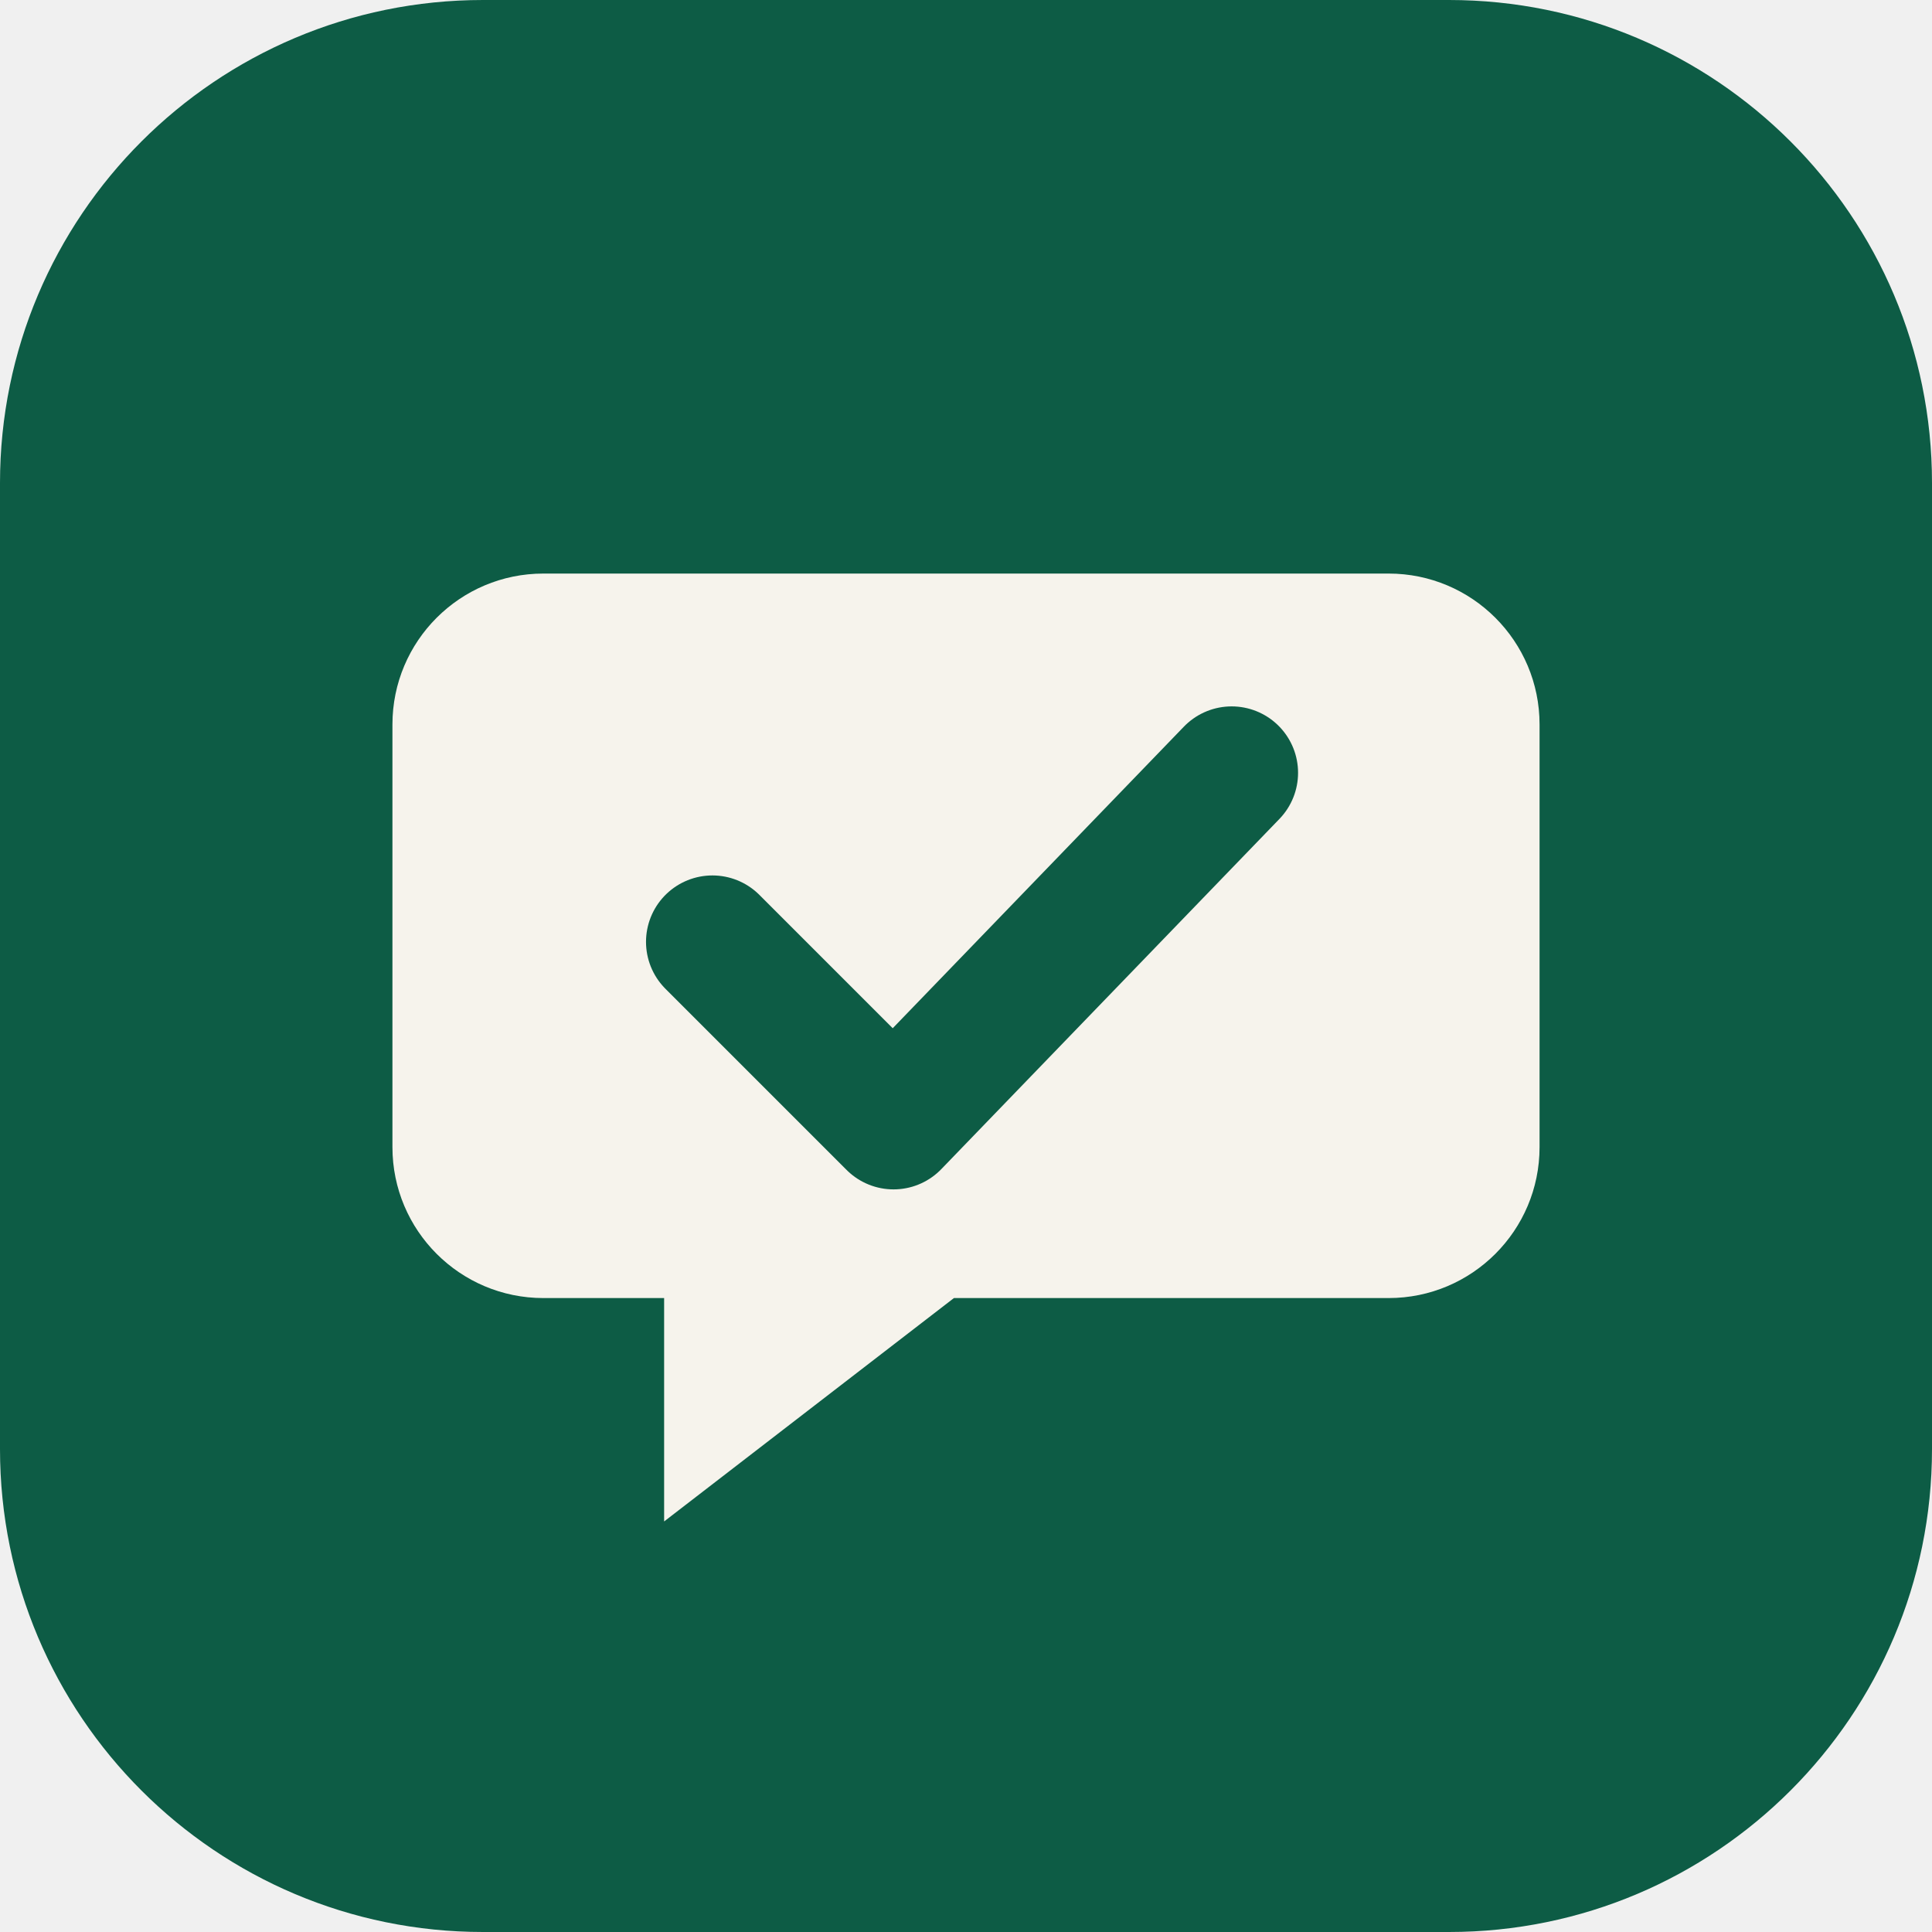
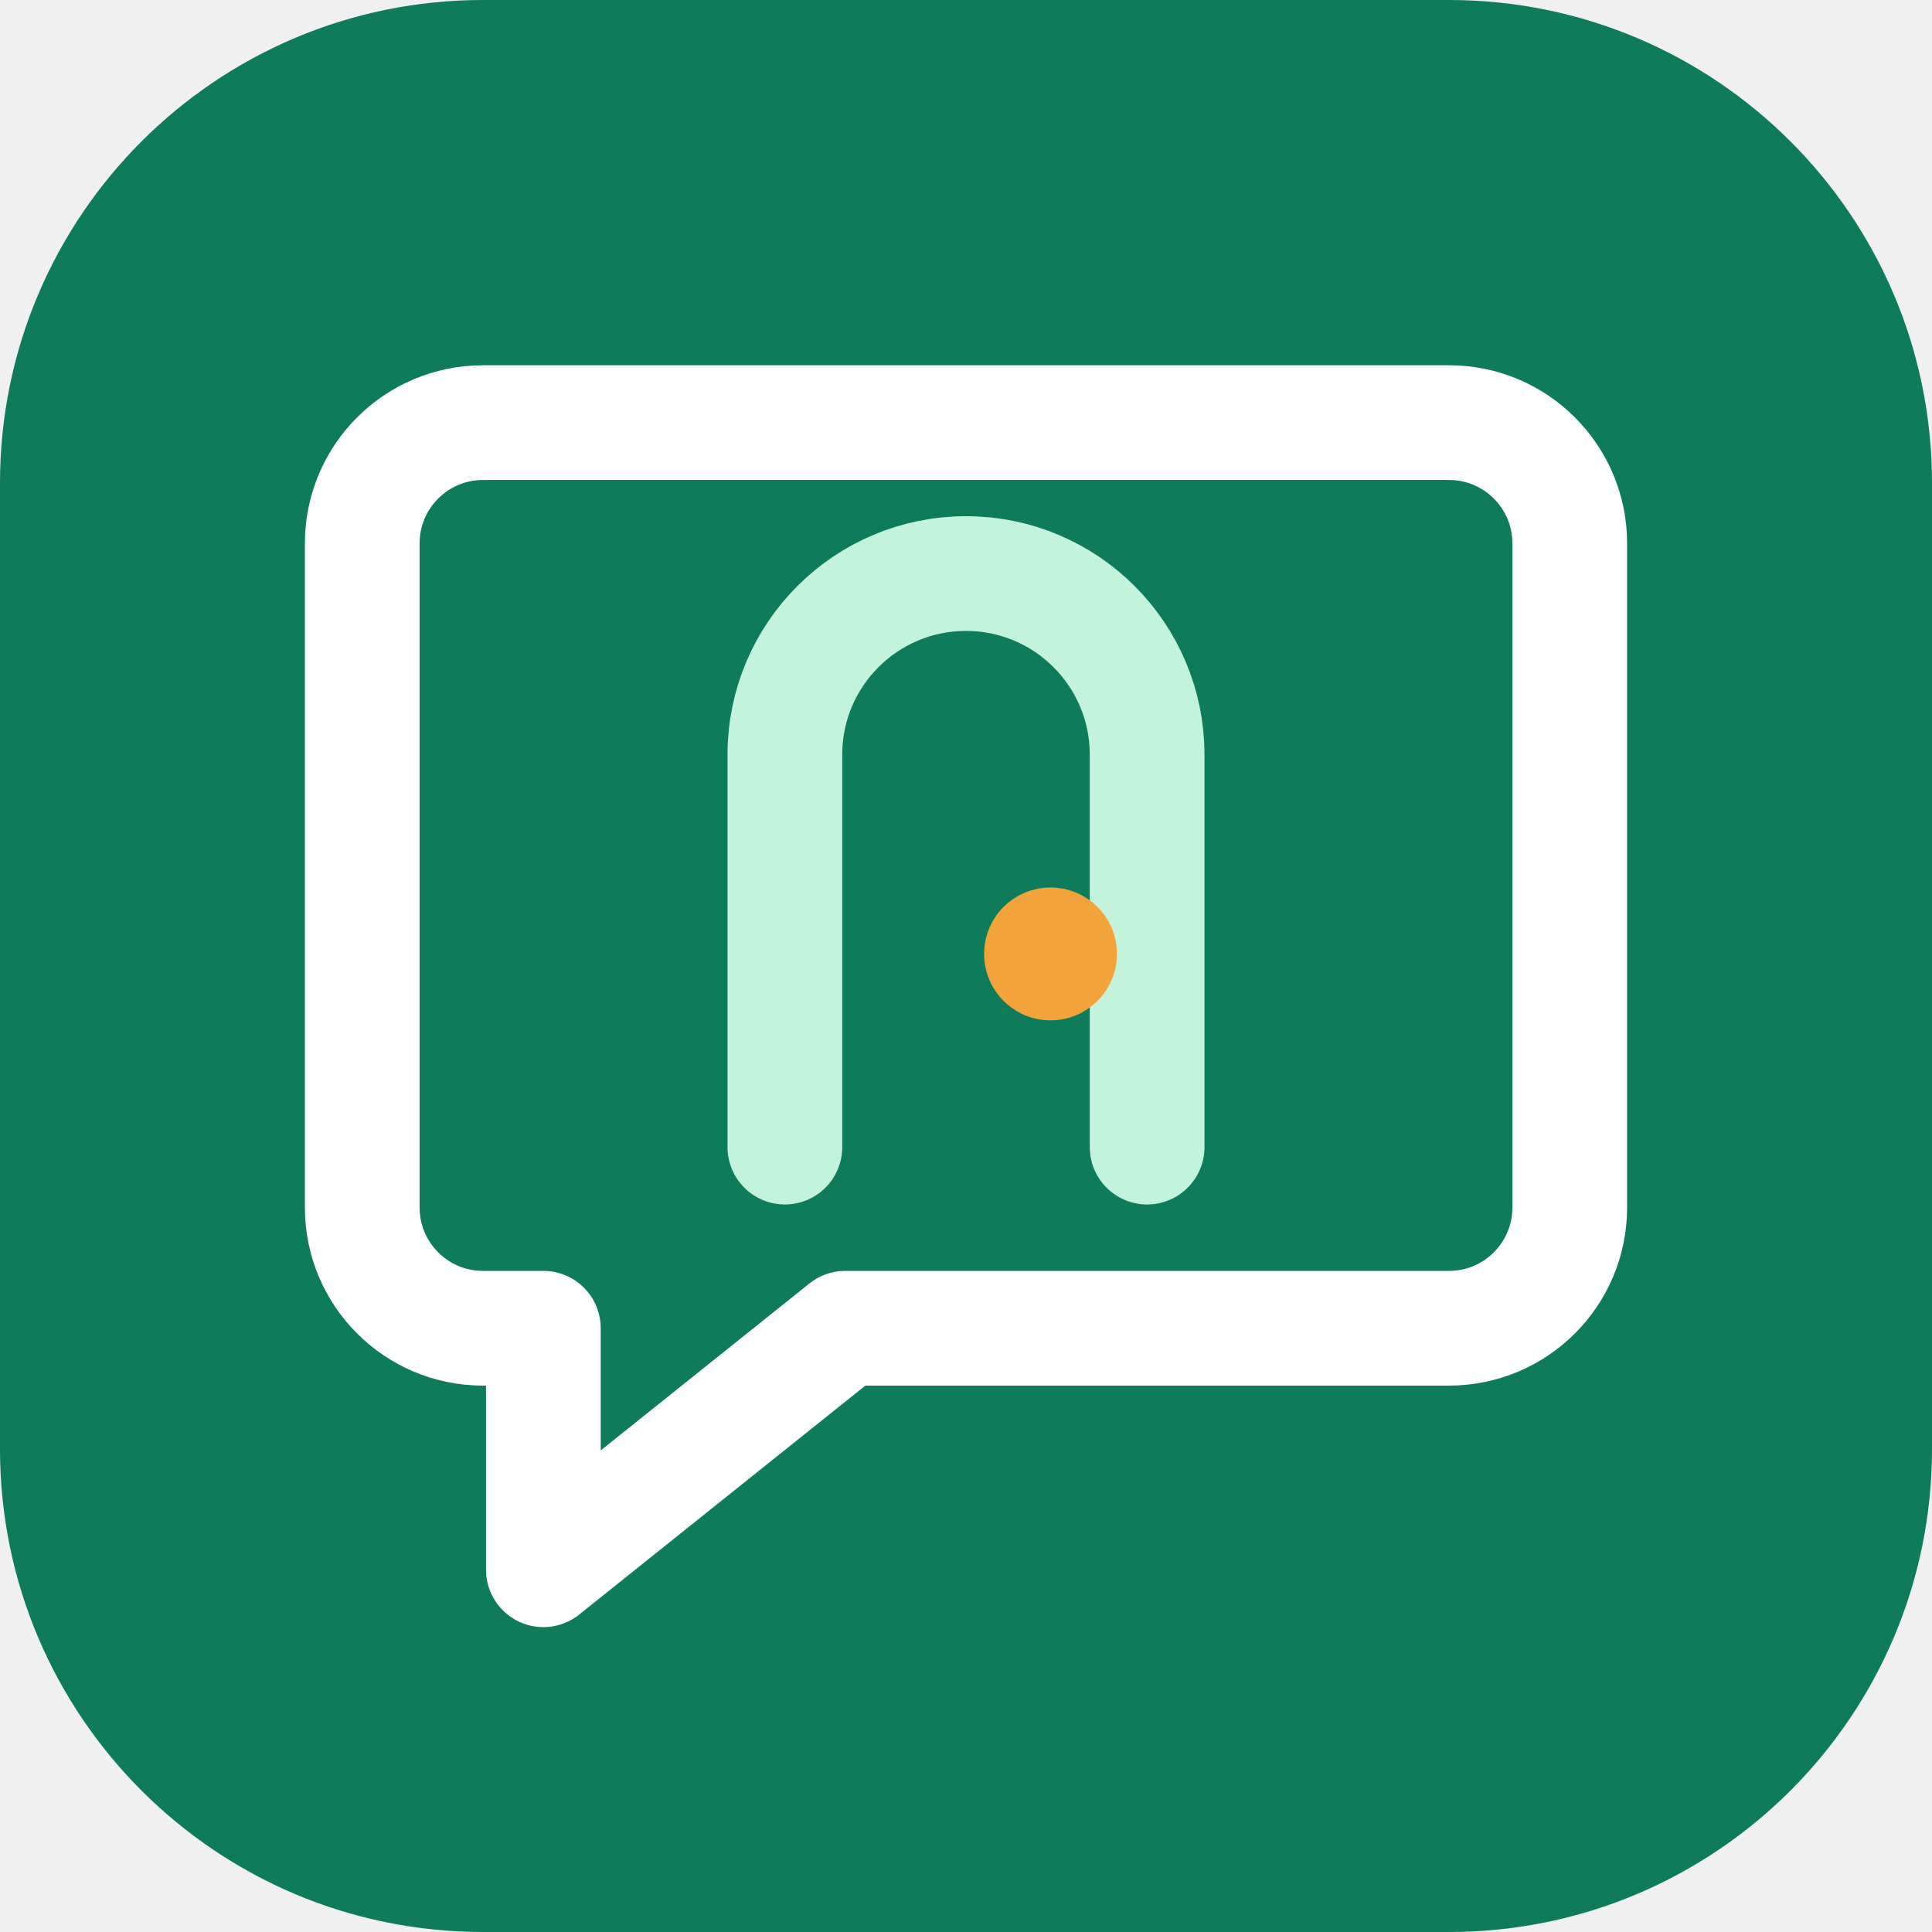
<svg xmlns="http://www.w3.org/2000/svg" viewBox="0 0 32 32">
-   <rect width="32" height="32" rx="8" fill="#0D5C45" />
-   <path d="M9 9.5h14a2.5 2.5 0 0 1 2.5 2.5v7a2.5 2.5 0 0 1-2.5 2.5h-7.2L11 25.2V21.5H9A2.5 2.5 0 0 1 6.5 19v-7A2.5 2.5 0 0 1 9 9.5z" fill="#F6F3EC" />
-   <path d="M11.8 15.6l3 3 5.6-5.8" fill="none" stroke="#0D5C45" stroke-width="2.2" stroke-linecap="round" stroke-linejoin="round" />
+   <rect width="32" height="32" rx="8" fill="#0E7C5B" />
+   <g transform="translate(4 4)" fill="none" stroke-width="1.9" stroke-linecap="round" stroke-linejoin="round">
+     <path d="M4 3h16a2 2 0 0 1 2 2v11a2 2 0 0 1-2 2H10l-5 4v-4H4a2 2 0 0 1-2-2V5a2 2 0 0 1 2-2z" stroke="#fff" />
+     <path d="M9 15V8.5a3 3 0 0 1 6 0V15" stroke="#C3F2DD" />
+   </g>
+   <circle cx="17.4" cy="15.8" r="1.1" fill="#F2A33A" />
</svg>
